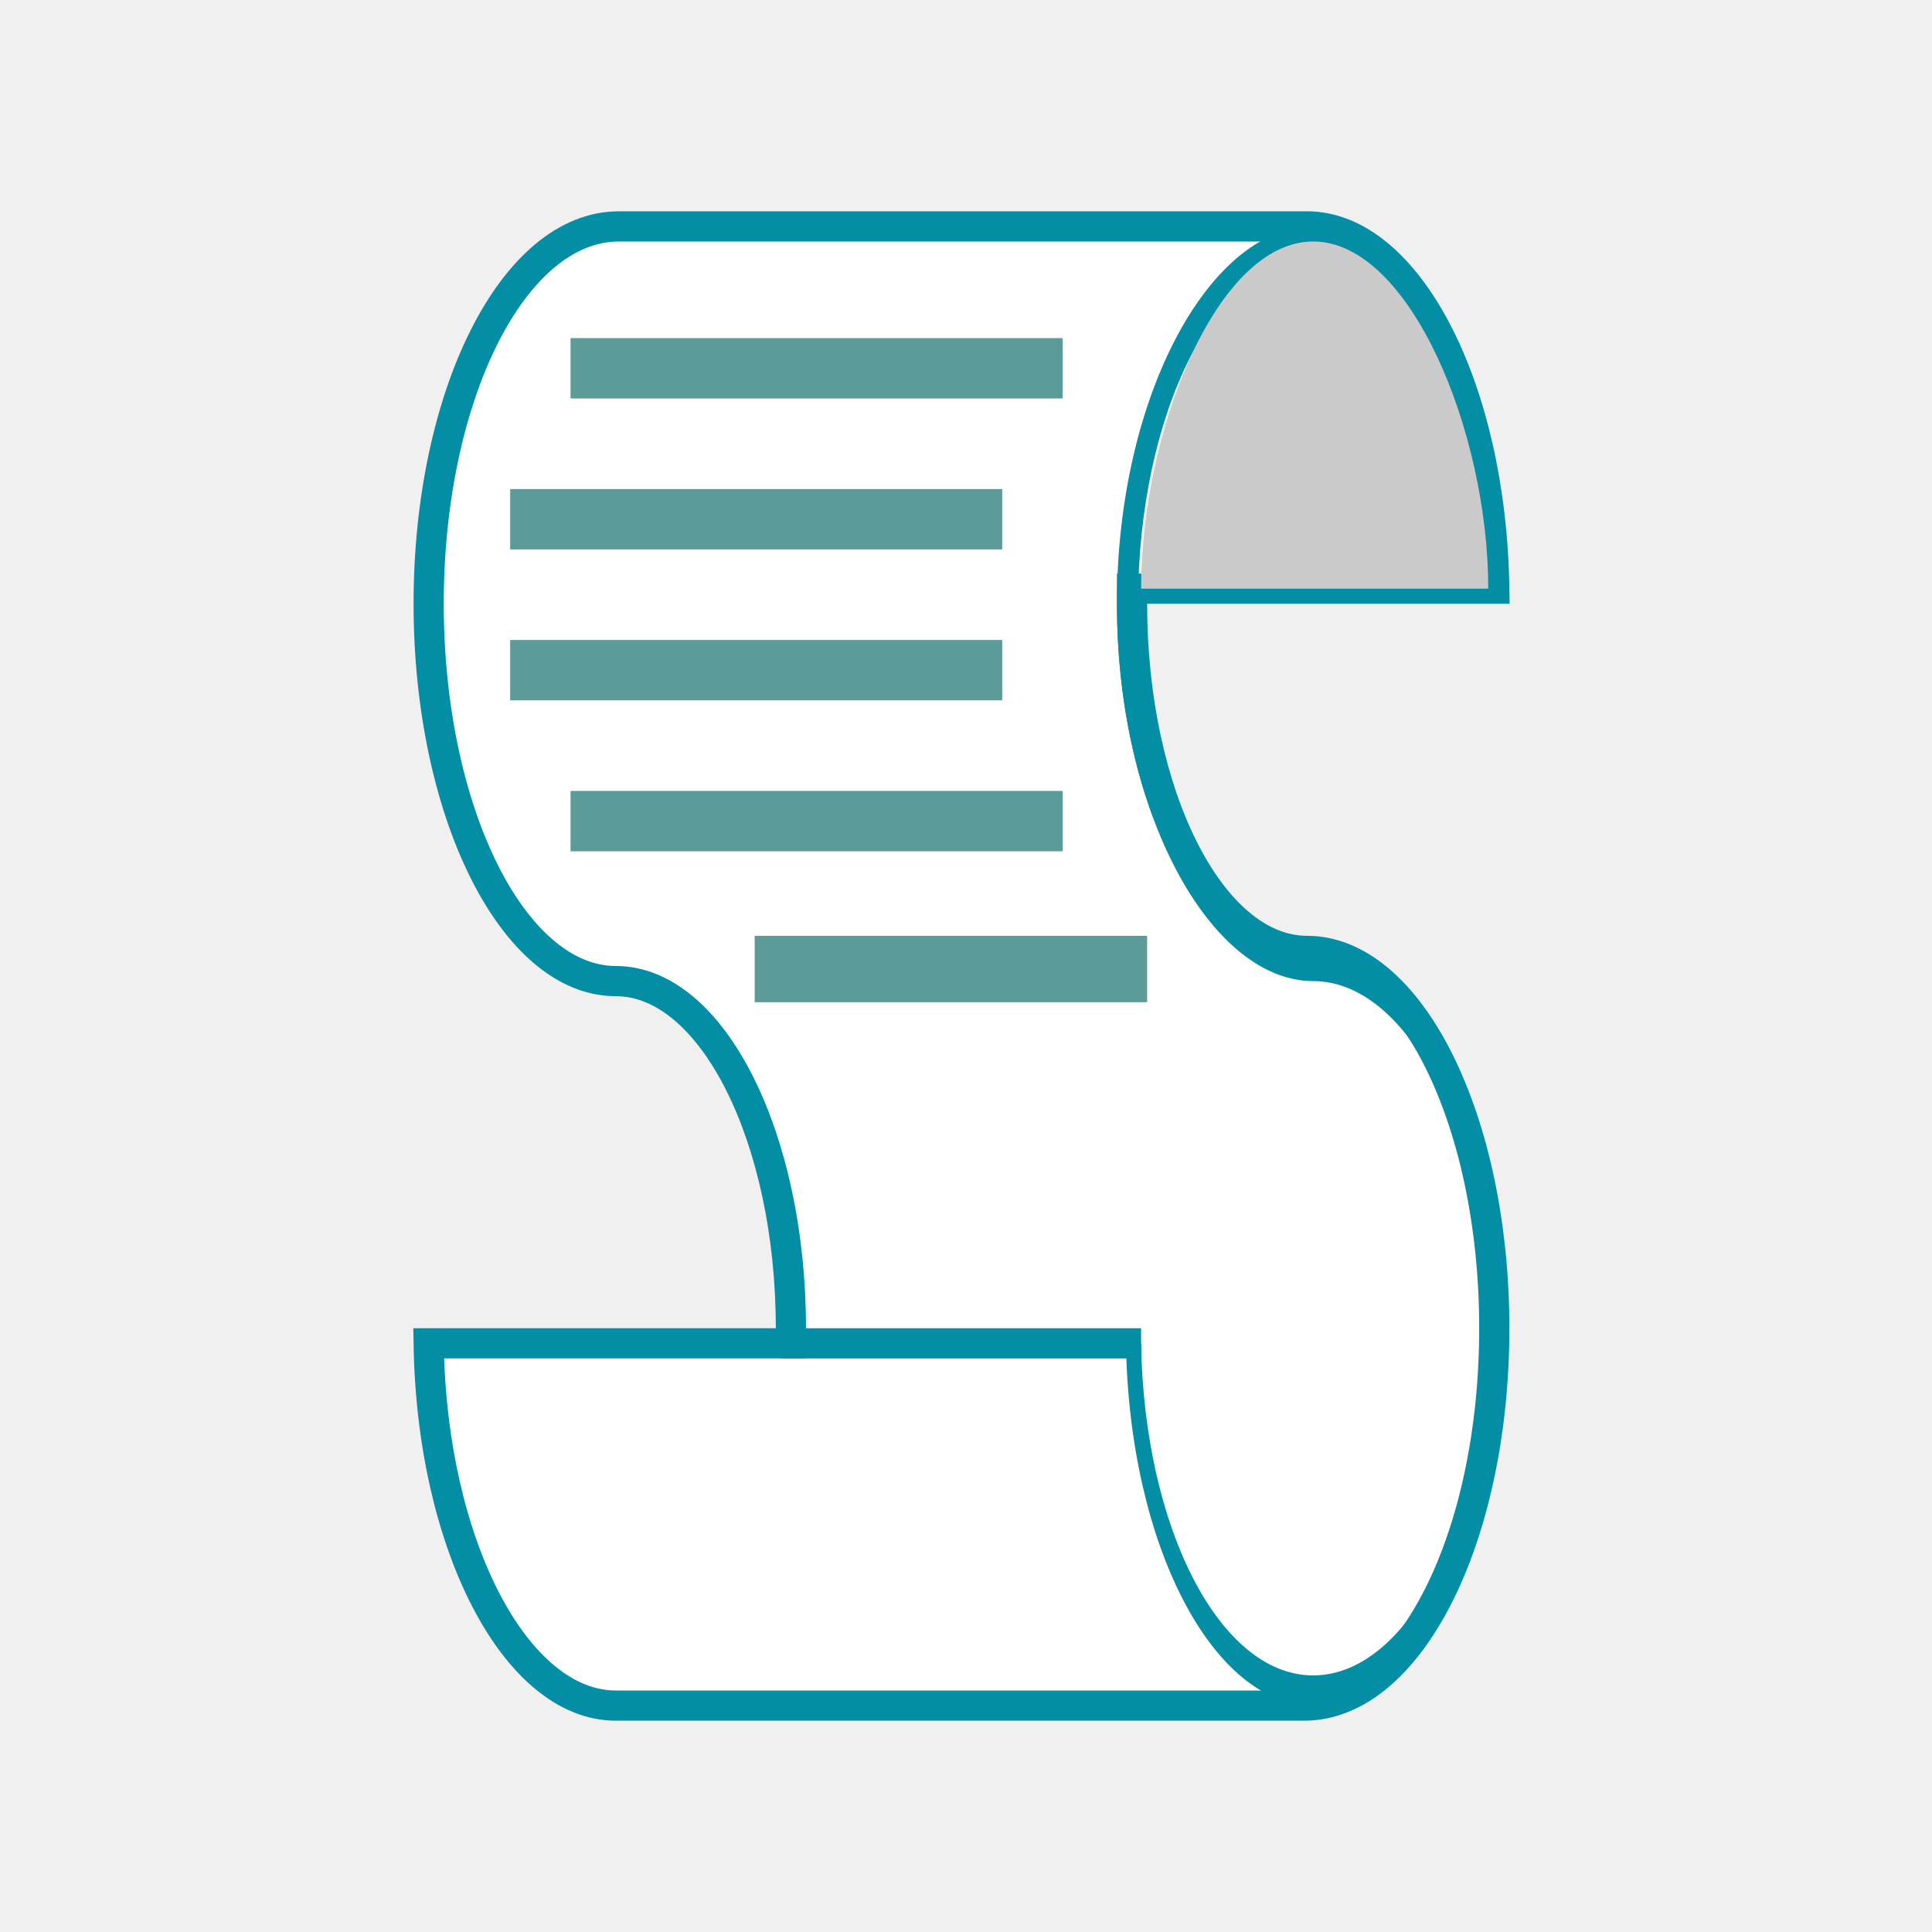
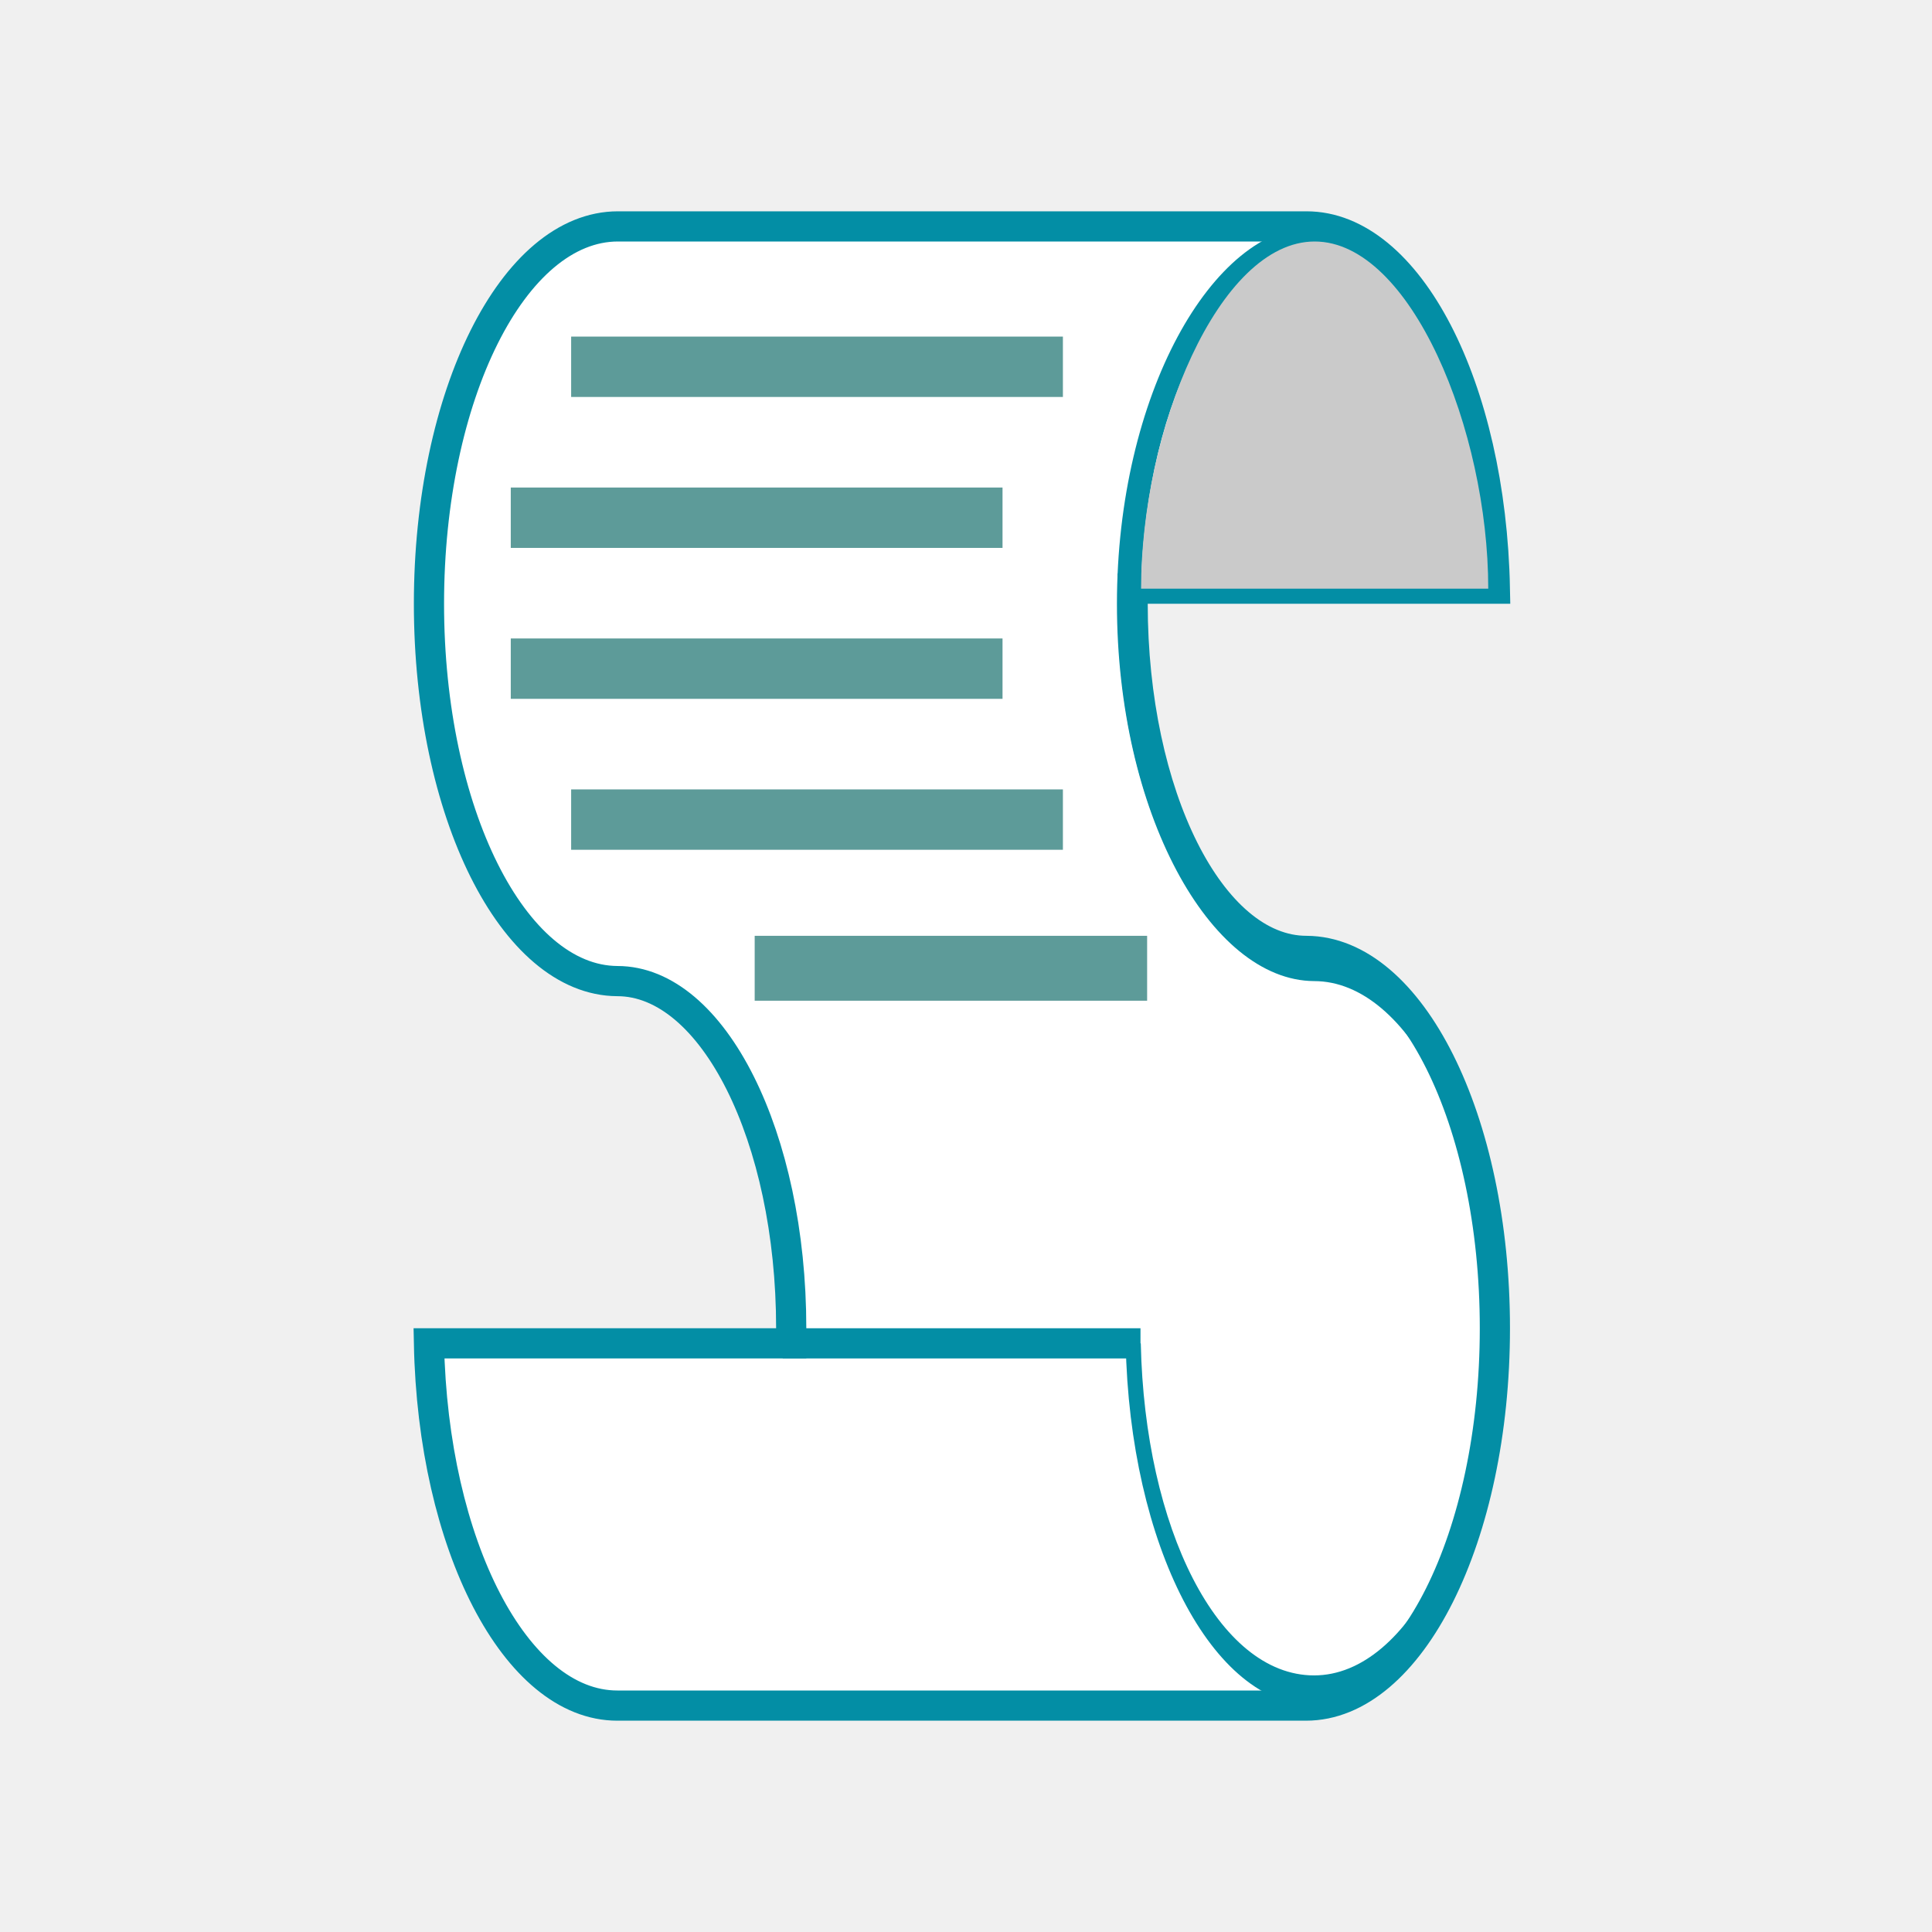
- <svg xmlns="http://www.w3.org/2000/svg" version="1.1" x="0px" y="0px" viewBox="0 0 64 64" style="enable-background:new 0 0 64 64;" xml:space="preserve">
-   <style type="text/css">
- 	.st0{fill:#038EA5;}
- 	.st1{fill:#FFFFFF;}
- 	.st2{fill:none;}
- 	.st3{fill:#CACACA;}
- 	.st4{fill:#5D9B99;}
- 	.st5{fill:none;stroke:#038EA5;stroke-width:3;stroke-miterlimit:10;}
- 	.st6{fill:#038EA5;stroke:#CACACA;stroke-miterlimit:10;}
- 	.st7{fill:#FFFFFF;stroke:#038EA5;stroke-miterlimit:10;}
- 	.st8{fill:none;stroke:#038EA5;stroke-miterlimit:10;}
- 	.st9{clip-path:url(#SVGID_2_);fill:#038EA5;}
- 	.st10{fill:#CECECE;}
- </style>
-   <g id="nextarrow">
- </g>
-   <g id="prevarrow">
- </g>
-   <g id="outerlink">
- </g>
-   <g id="scheduling">
- </g>
-   <g id="wireframe">
- </g>
-   <g id="definition">
- </g>
-   <g id="version">
- </g>
-   <g id="taskrunner">
- </g>
-   <g id="cms">
- </g>
-   <g id="javascript">
-     <rect class="st2" width="64" height="64" />
-     <path class="st7" d="M43.3,31.5C43.3,31.5,43.3,31.5,43.3,31.5c-3.2,0-5.8-5.2-5.8-11.5c0-0.2,0-0.3,0-0.5h12   c-0.1-6.7-2.9-12-6.2-12c0,0-22.8,0-22.8,0c-3.5,0-6.3,5.6-6.3,12.5c0,6.9,2.8,12.5,6.2,12.5l0,0c3.2,0,5.8,5.2,5.8,11.5   c0,0.2,0,0.3,0,0.5h-12c0.1,6.7,2.9,12,6.2,12c0,0,22.8,0,22.8,0c3.5,0,6.3-5.6,6.3-12.5C49.5,37.1,46.7,31.5,43.3,31.5z" />
-     <g>
-       <path class="st0" d="M43.5,31.5L43.5,31.5c-3.2,0-5.8-5.2-5.8-11.5s2.6-11.5,5.8-11.5c3.1,0,5.6,4.9,5.7,11h0.5    c-0.1-6.7-2.9-12-6.2-12C40.1,7.5,37,13.1,37,20c0,6.9,3.1,12.5,6.5,12.5l0,0c3.2,0,5.8,5.2,5.8,11.5s-2.6,11.5-5.8,11.5    c-3.1,0-5.6-4.9-5.7-11h-0.5c0.1,6.7,2.9,12,6.2,12c3.5,0,6.3-5.6,6.3-12.5C49.8,37.1,47,31.5,43.5,31.5z" />
+ <svg xmlns="http://www.w3.org/2000/svg" viewBox="0 0 64 64">
+   <defs>
+     <style>.cls-1,.cls-5{fill:none;}.cls-2{fill:#fff;}.cls-2,.cls-5{stroke:#038ea5;stroke-miterlimit:10;}.cls-3{fill:#038ea5;}.cls-4{fill:#cacaca;}.cls-6{fill:#5d9b99;}</style>
+   </defs>
+   <g id="レイヤー_2" data-name="レイヤー 2">
+     <g id="c-card_javascript">
+       <rect class="cls-1" width="64" height="64" />
+       <path class="cls-2" d="M43.28,31.5h0c-3.17,0-5.76-5.16-5.76-11.5,0-.17,0-.33,0-.5h12c-.13-6.67-2.87-12-6.24-12H20.47C17,7.5,14.21,13.1,14.21,20S17,32.48,20.45,32.5h0c3.17,0,5.76,5.16,5.76,11.5,0,.17,0,.33,0,.5h-12c.13,6.67,2.87,12,6.24,12H43.26c3.46,0,6.26-5.6,6.26-12.5S46.73,31.52,43.28,31.5Z" />
+       <path class="cls-3" d="M43.55,31.5h0c-3.17,0-5.76-5.16-5.76-11.5S40.37,8.5,43.54,8.5s5.61,4.89,5.74,11h.5c-.13-6.67-2.87-12-6.24-12S37,13.1,37,20s3.08,12.48,6.53,12.5h0c3.17,0,5.76,5.16,5.76,11.5s-2.58,11.5-5.76,11.5-5.61-4.89-5.74-11h-.5c.13,6.67,2.87,12,6.24,12s6.26-5.6,6.26-12.5S47,31.52,43.55,31.5Z" />
+       <path class="cls-4" d="M37.8,19.5H49.3C49.3,14.25,46.73,8,43.55,8S37.8,14.25,37.8,19.5Z" />
+       <line class="cls-5" x1="25.93" y1="44.5" x2="37.78" y2="44.5" />
+       <rect class="cls-6" x="18.92" y="11.15" width="16.29" height="2" />
+       <rect class="cls-6" x="18.92" y="26.15" width="16.29" height="2" />
+       <rect class="cls-6" x="25" y="31" width="13" height="2.15" />
+       <rect class="cls-6" x="16.92" y="16.15" width="16.29" height="2" />
+       <rect class="cls-6" x="16.92" y="21.15" width="16.29" height="2" />
    </g>
-     <path class="st3" d="M37.8,19.5h11.5c0-5.2-2.6-11.5-5.8-11.5S37.8,14.3,37.8,19.5z" />
-     <line class="st8" x1="25.9" y1="44.5" x2="37.8" y2="44.5" />
-     <rect x="18.9" y="11.2" class="st4" width="16.3" height="2" />
-     <rect x="18.9" y="26.2" class="st4" width="16.3" height="2" />
-     <rect x="25" y="31" class="st4" width="13" height="2.2" />
-     <rect x="16.9" y="16.2" class="st4" width="16.3" height="2" />
-     <rect x="16.9" y="21.2" class="st4" width="16.3" height="2" />
  </g>
-   <g id="css">
- </g>
-   <g id="html">
- </g>
-   <g id="sorting">
- </g>
-   <g id="leadership">
- </g>
-   <g id="communication">
- </g>
-   <g id="tone_x26_manner">
- </g>
-   <g id="guide">
- </g>
</svg>
